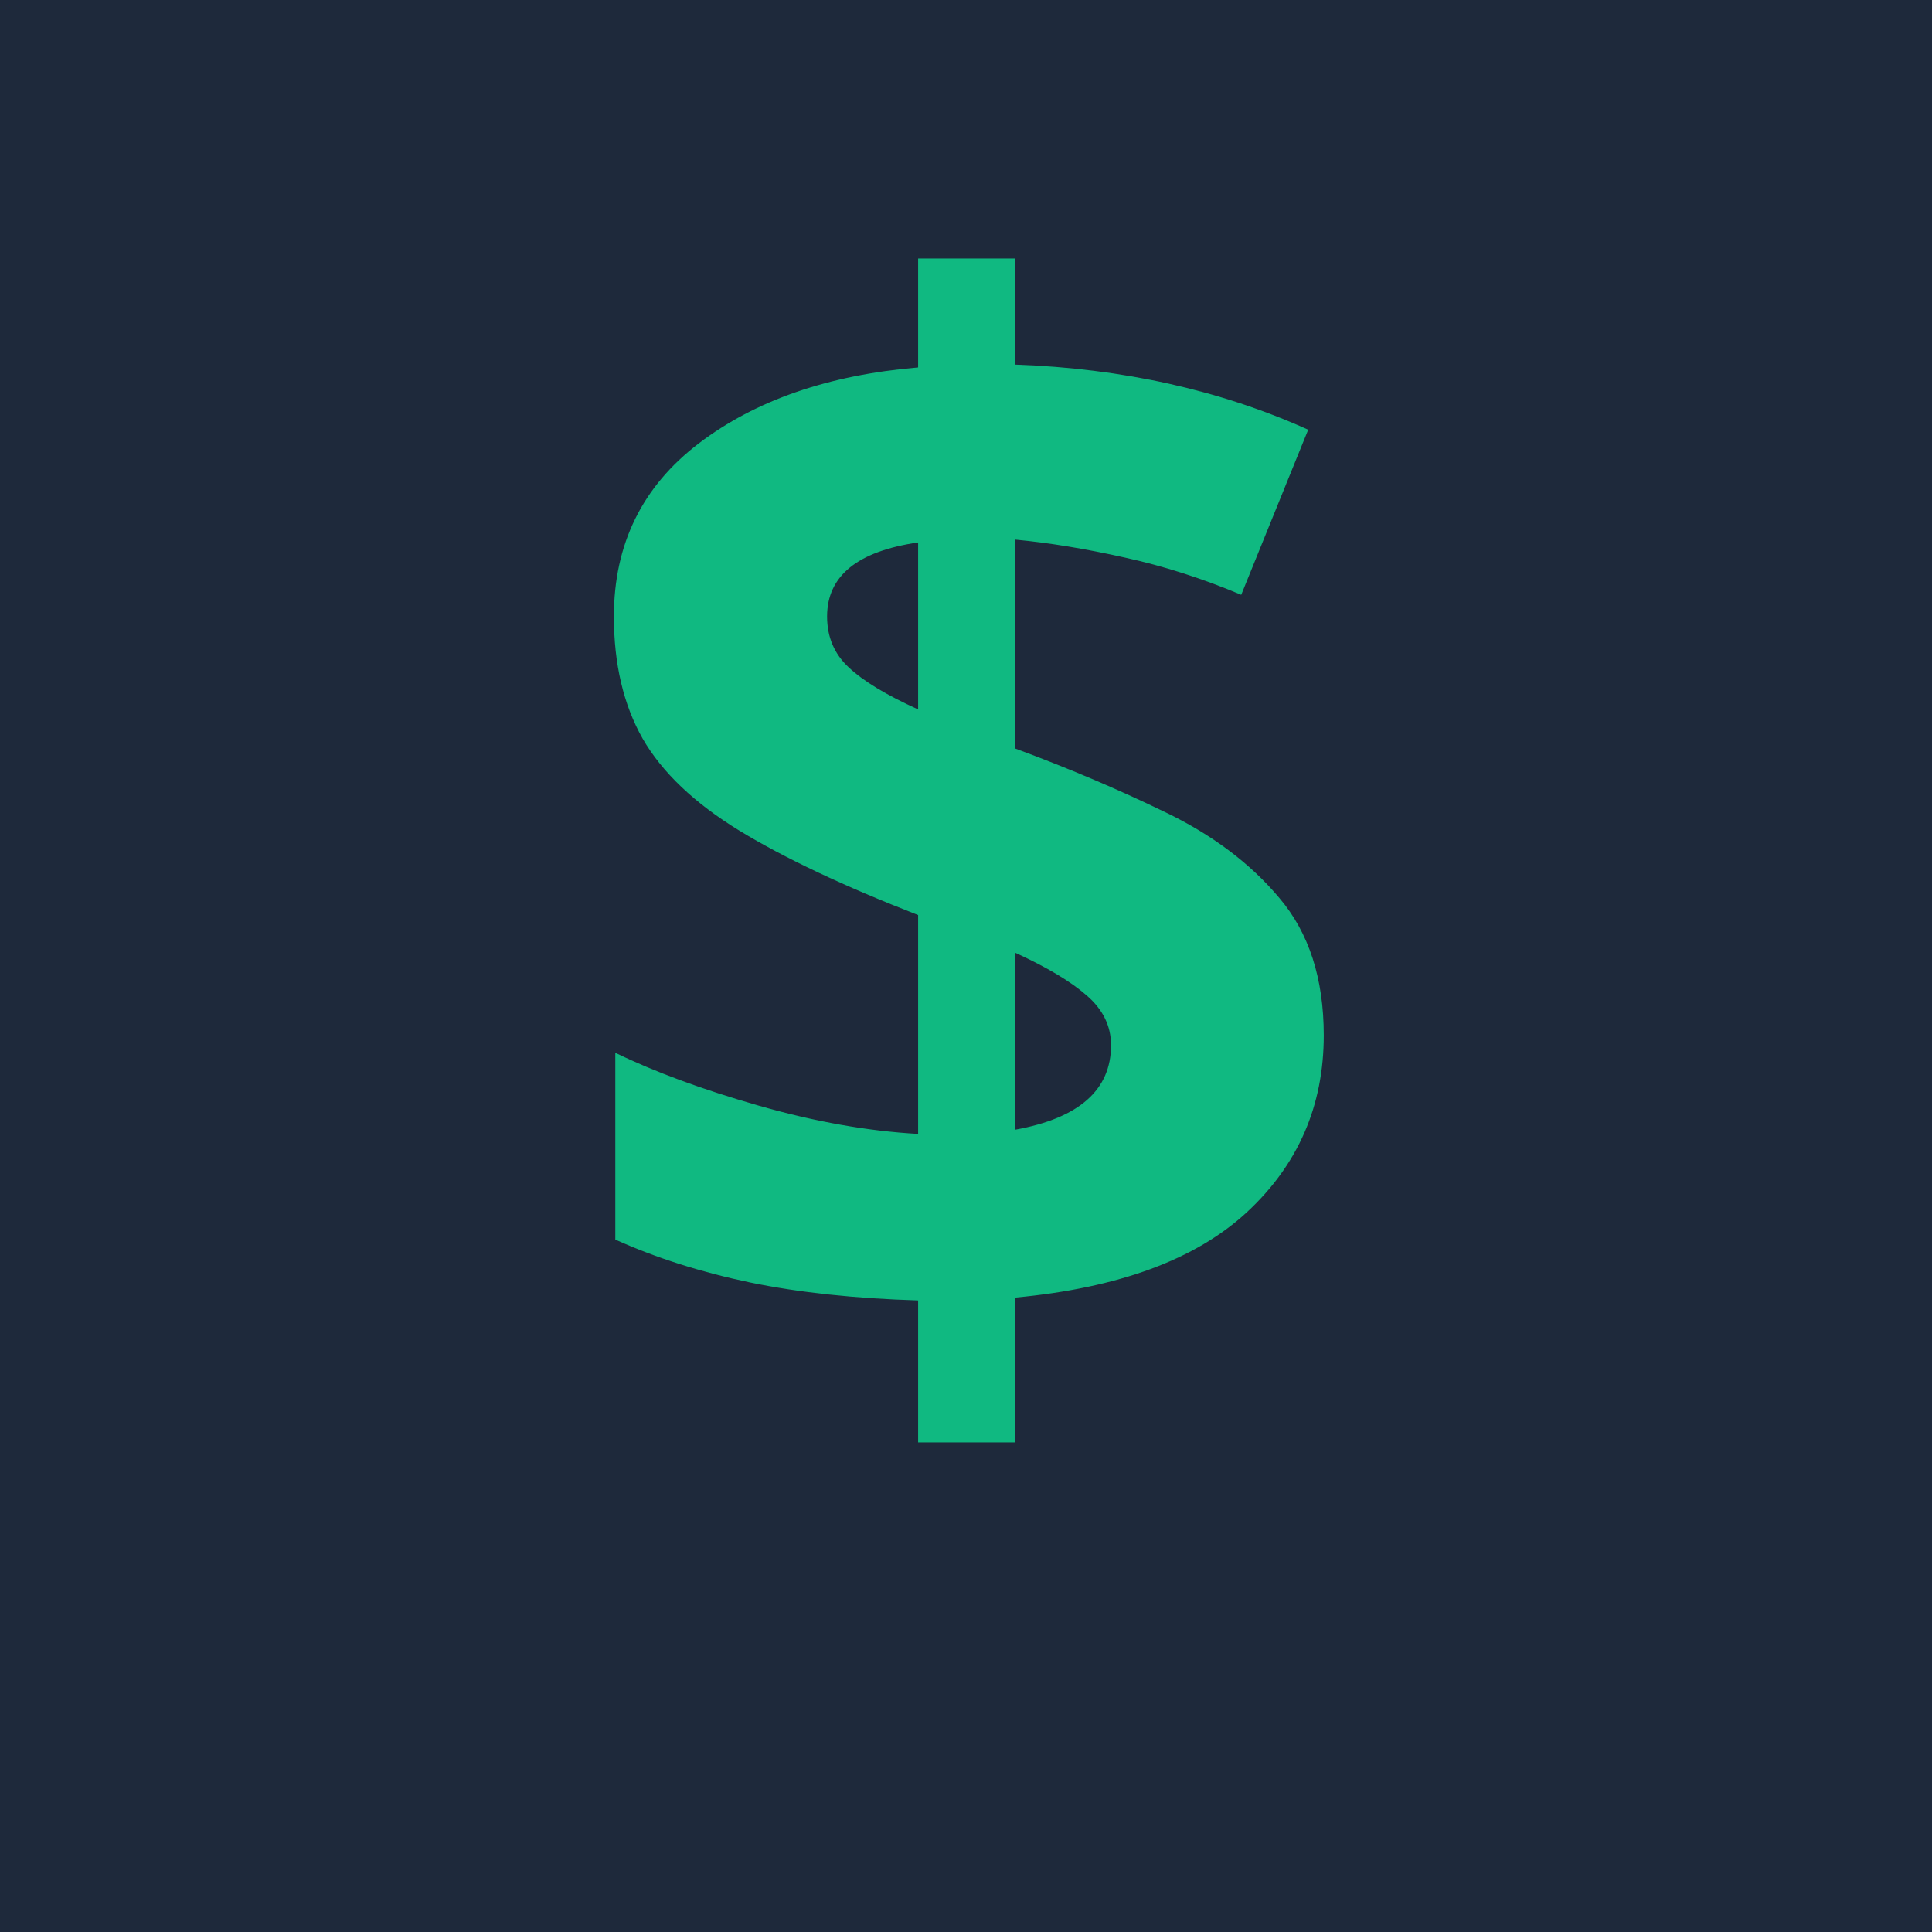
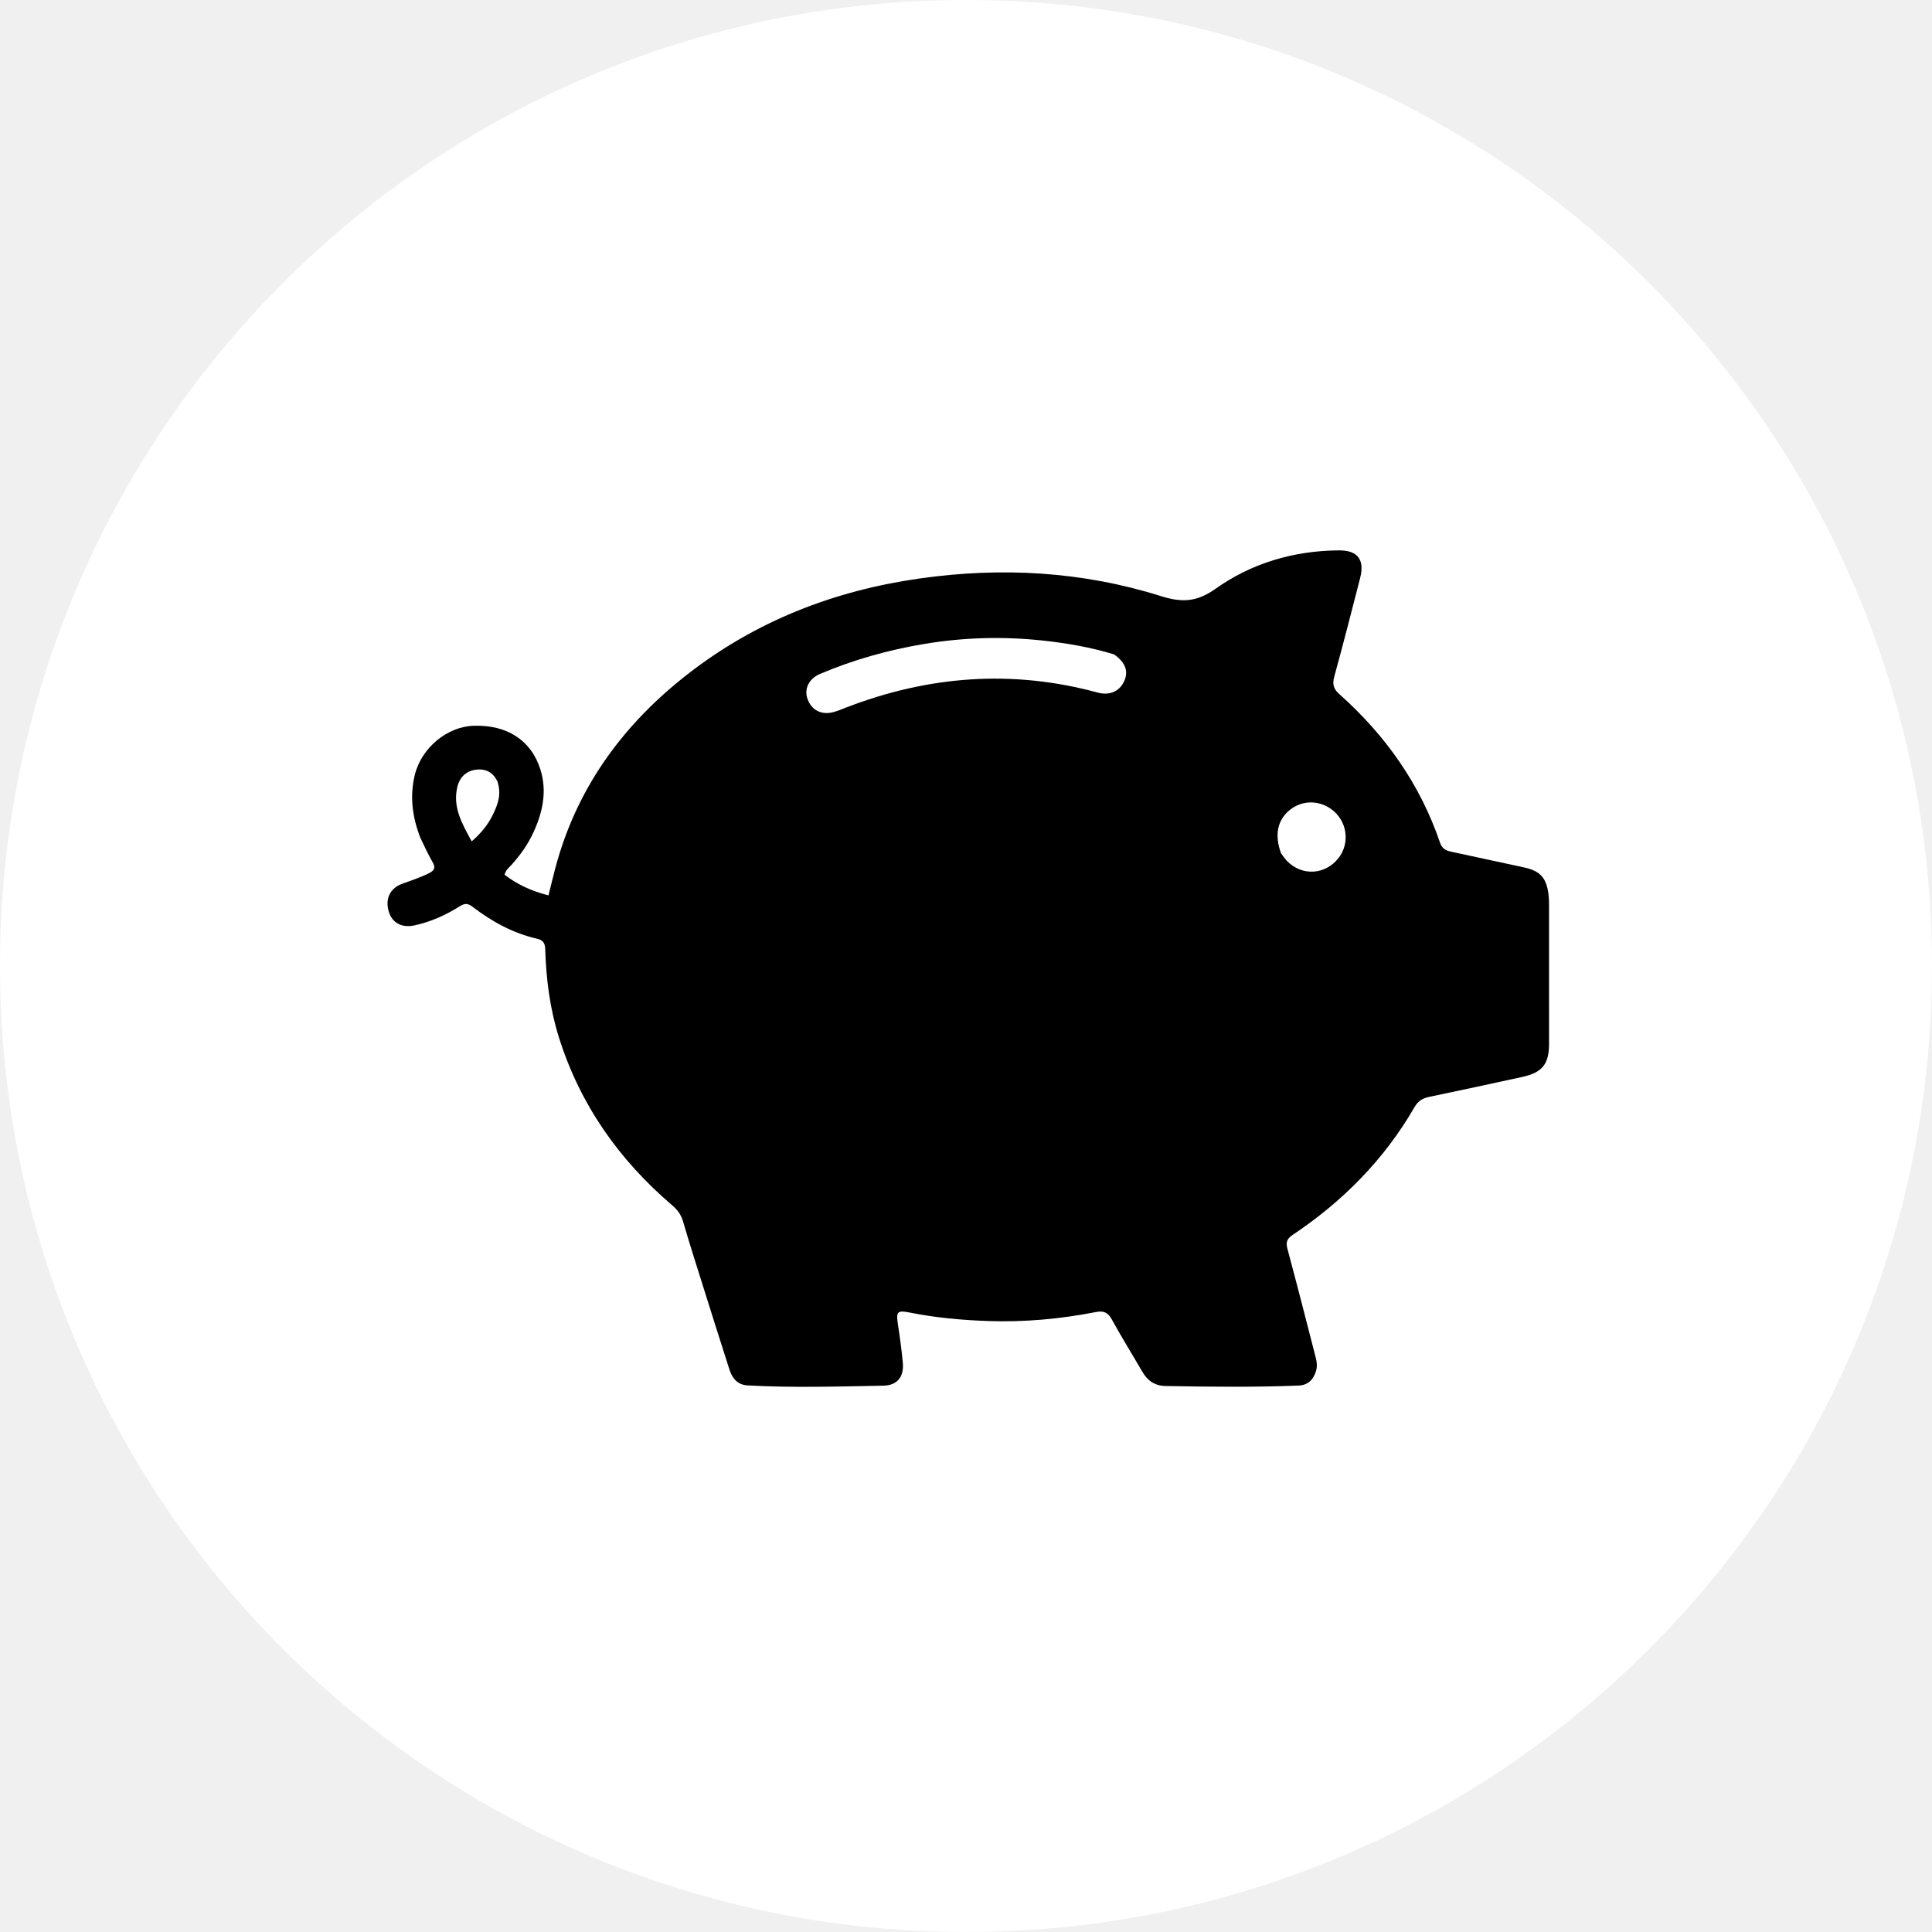
- <svg xmlns="http://www.w3.org/2000/svg" viewBox="0 0 64 64">
-   <rect width="64" height="64" fill="#1e293b" />
-   <text x="32" y="45" font-size="48" font-weight="bold" text-anchor="middle" fill="#10b981" font-family="system-ui">$</text>
+ <svg xmlns="http://www.w3.org/2000/svg" viewBox="0 0 1024 1024">
+   <circle cx="512" cy="512" r="512" fill="white" />
+   <path fill="oklch(0.5 0.17 145)" d=" M222.784,444.019  C218.509,432.991 217.127,422.03 219.825,410.843  C223.3,396.433 236.963,385.125 250.985,384.668  C268.75,384.089 281.558,392.333 286.441,407.911  C290.02,419.328 287.671,430.304 282.876,440.878  C279.897,447.45 275.756,453.283 270.899,458.619  C269.689,459.949 268.115,461.035 267.422,463.634  C274.154,468.776 281.793,472.348 290.702,474.559  C292.306,468.272 293.69,462.176 295.42,456.181  C307.173,415.461 331.283,383.203 364.313,357.446  C400.609,329.141 442.108,313.027 487.547,306.591  C530.865,300.455 573.656,302.839 615.401,315.979  C626.493,319.47 634.376,319.09 644.242,312.079  C663.466,298.418 685.731,291.91 709.536,291.705  C719.612,291.619 723.409,296.573 720.88,306.463  C716.427,323.876 711.949,341.285 707.194,358.617  C706.12,362.532 706.723,365.091 709.762,367.795  C734.239,389.578 752.673,415.523 763.274,446.717  C764.304,449.746 766.313,450.807 769.057,451.396  C781.898,454.151 794.725,456.971 807.571,459.703  C816.142,461.526 819.532,465.024 820.7,473.711  C820.988,475.847 821.021,478.03 821.023,480.192  C821.045,504.523 821.06,528.855 821.029,553.186  C821.015,564.079 817.474,568.475 806.733,570.823  C790.32,574.412 773.896,577.951 757.45,581.378  C753.972,582.103 751.584,583.571 749.717,586.807  C733.679,614.597 711.672,636.784 685.112,654.541  C682.058,656.583 681.452,658.488 682.37,661.912  C687.321,680.372 692.074,698.886 696.819,717.401  C697.593,720.418 698.534,723.388 697.512,726.694  C696.053,731.417 693.128,734.181 688.254,734.375  C664.771,735.309 641.284,735.032 617.793,734.612  C611.91,734.507 608.162,731.727 605.363,726.899  C600.017,717.675 594.381,708.613 589.247,699.275  C587.206,695.562 584.903,694.62 580.864,695.41  C561.852,699.132 542.625,700.861 523.261,700.157  C509.462,699.656 495.705,698.391 482.125,695.671  C475.594,694.364 474.88,695.236 475.913,701.894  C476.958,708.627 477.86,715.393 478.504,722.174  C479.214,729.662 475.672,734.3 468.121,734.439  C444.149,734.881 420.164,735.608 396.196,734.293  C391.041,734.01 388.129,730.618 386.648,726  C381.619,710.31 376.662,694.595 371.723,678.876  C368.429,668.396 365.098,657.925 362.025,647.38  C360.992,643.836 359.109,641.25 356.342,638.888  C328.068,614.766 307.417,585.468 296.225,549.8  C291.456,534.601 289.463,518.957 288.982,503.11  C288.883,499.859 287.809,498.273 284.694,497.559  C271.961,494.636 260.753,488.503 250.481,480.632  C248.088,478.799 246.372,478.657 243.86,480.241  C236.352,484.976 228.333,488.635 219.597,490.491  C212.992,491.895 207.938,489.169 206.121,483.363  C203.996,476.576 206.576,470.842 213.159,468.43  C218.003,466.656 222.896,465.07 227.528,462.729  C230.44,461.257 230.888,459.706 229.226,456.85  C226.888,452.832 224.999,448.553 222.784,444.019 M590.474,346.84  C577.859,342.997 564.903,340.769 551.837,339.413  C531.051,337.254 510.296,337.874 489.654,341.338  C470.702,344.519 452.317,349.686 434.626,357.198  C428.641,359.74 426.108,365.187 428.008,370.475  C430.188,376.544 435.558,379.206 442.081,377.338  C444.156,376.743 446.162,375.896 448.18,375.114  C491.863,358.197 536.347,354.713 581.795,367.077  C587.974,368.758 593.172,366.547 595.695,361.35  C598.269,356.046 596.73,351.261 590.474,346.84 M678.999,452.286  C680.116,453.726 681.09,455.31 682.374,456.581  C690.255,464.376 702.202,463.679 709.207,455.088  C715.855,446.934 714.066,434.723 705.337,428.673  C698.648,424.038 690.224,424.191 683.915,429.064  C677.198,434.253 675.294,442.389 678.999,452.286 M263.623,414.12  C261.43,409.549 257.699,407.413 252.756,407.892  C247.386,408.413 243.797,411.645 242.492,416.754  C239.704,427.667 244.859,436.485 250.011,445.935  C255.234,441.439 258.77,436.862 261.318,431.614  C263.873,426.35 265.935,420.883 263.623,414.12 z" />
</svg>
